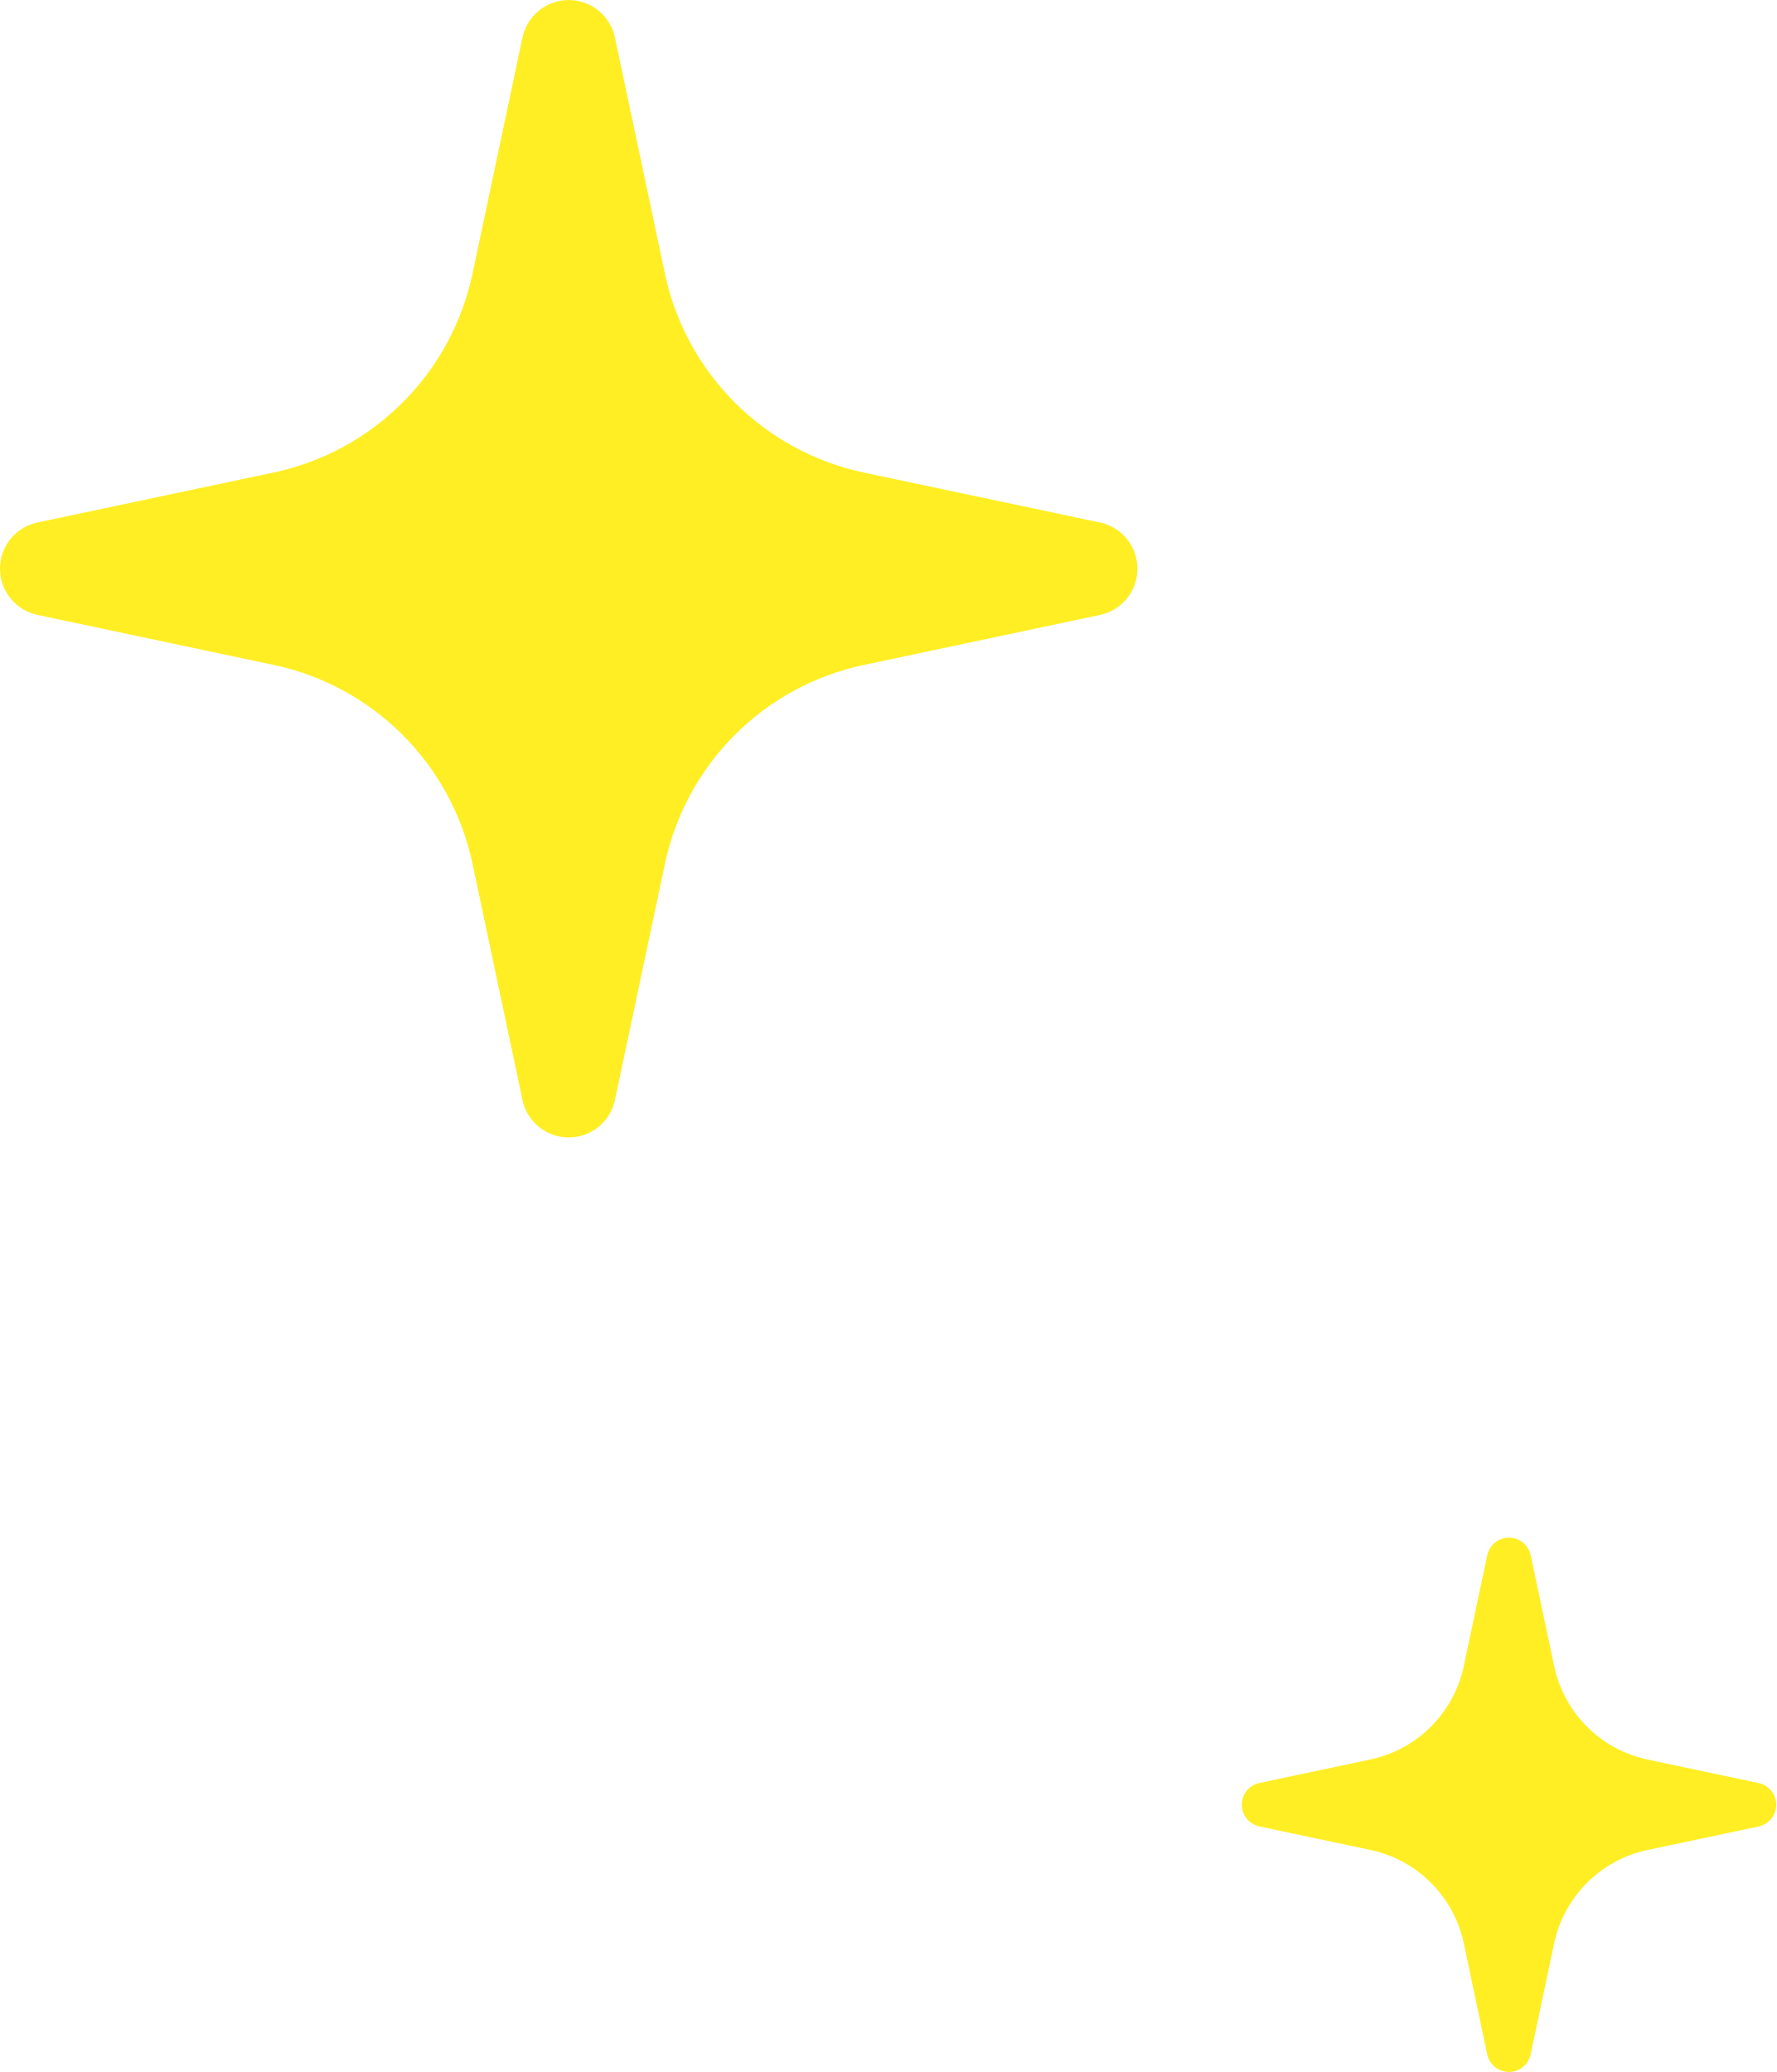
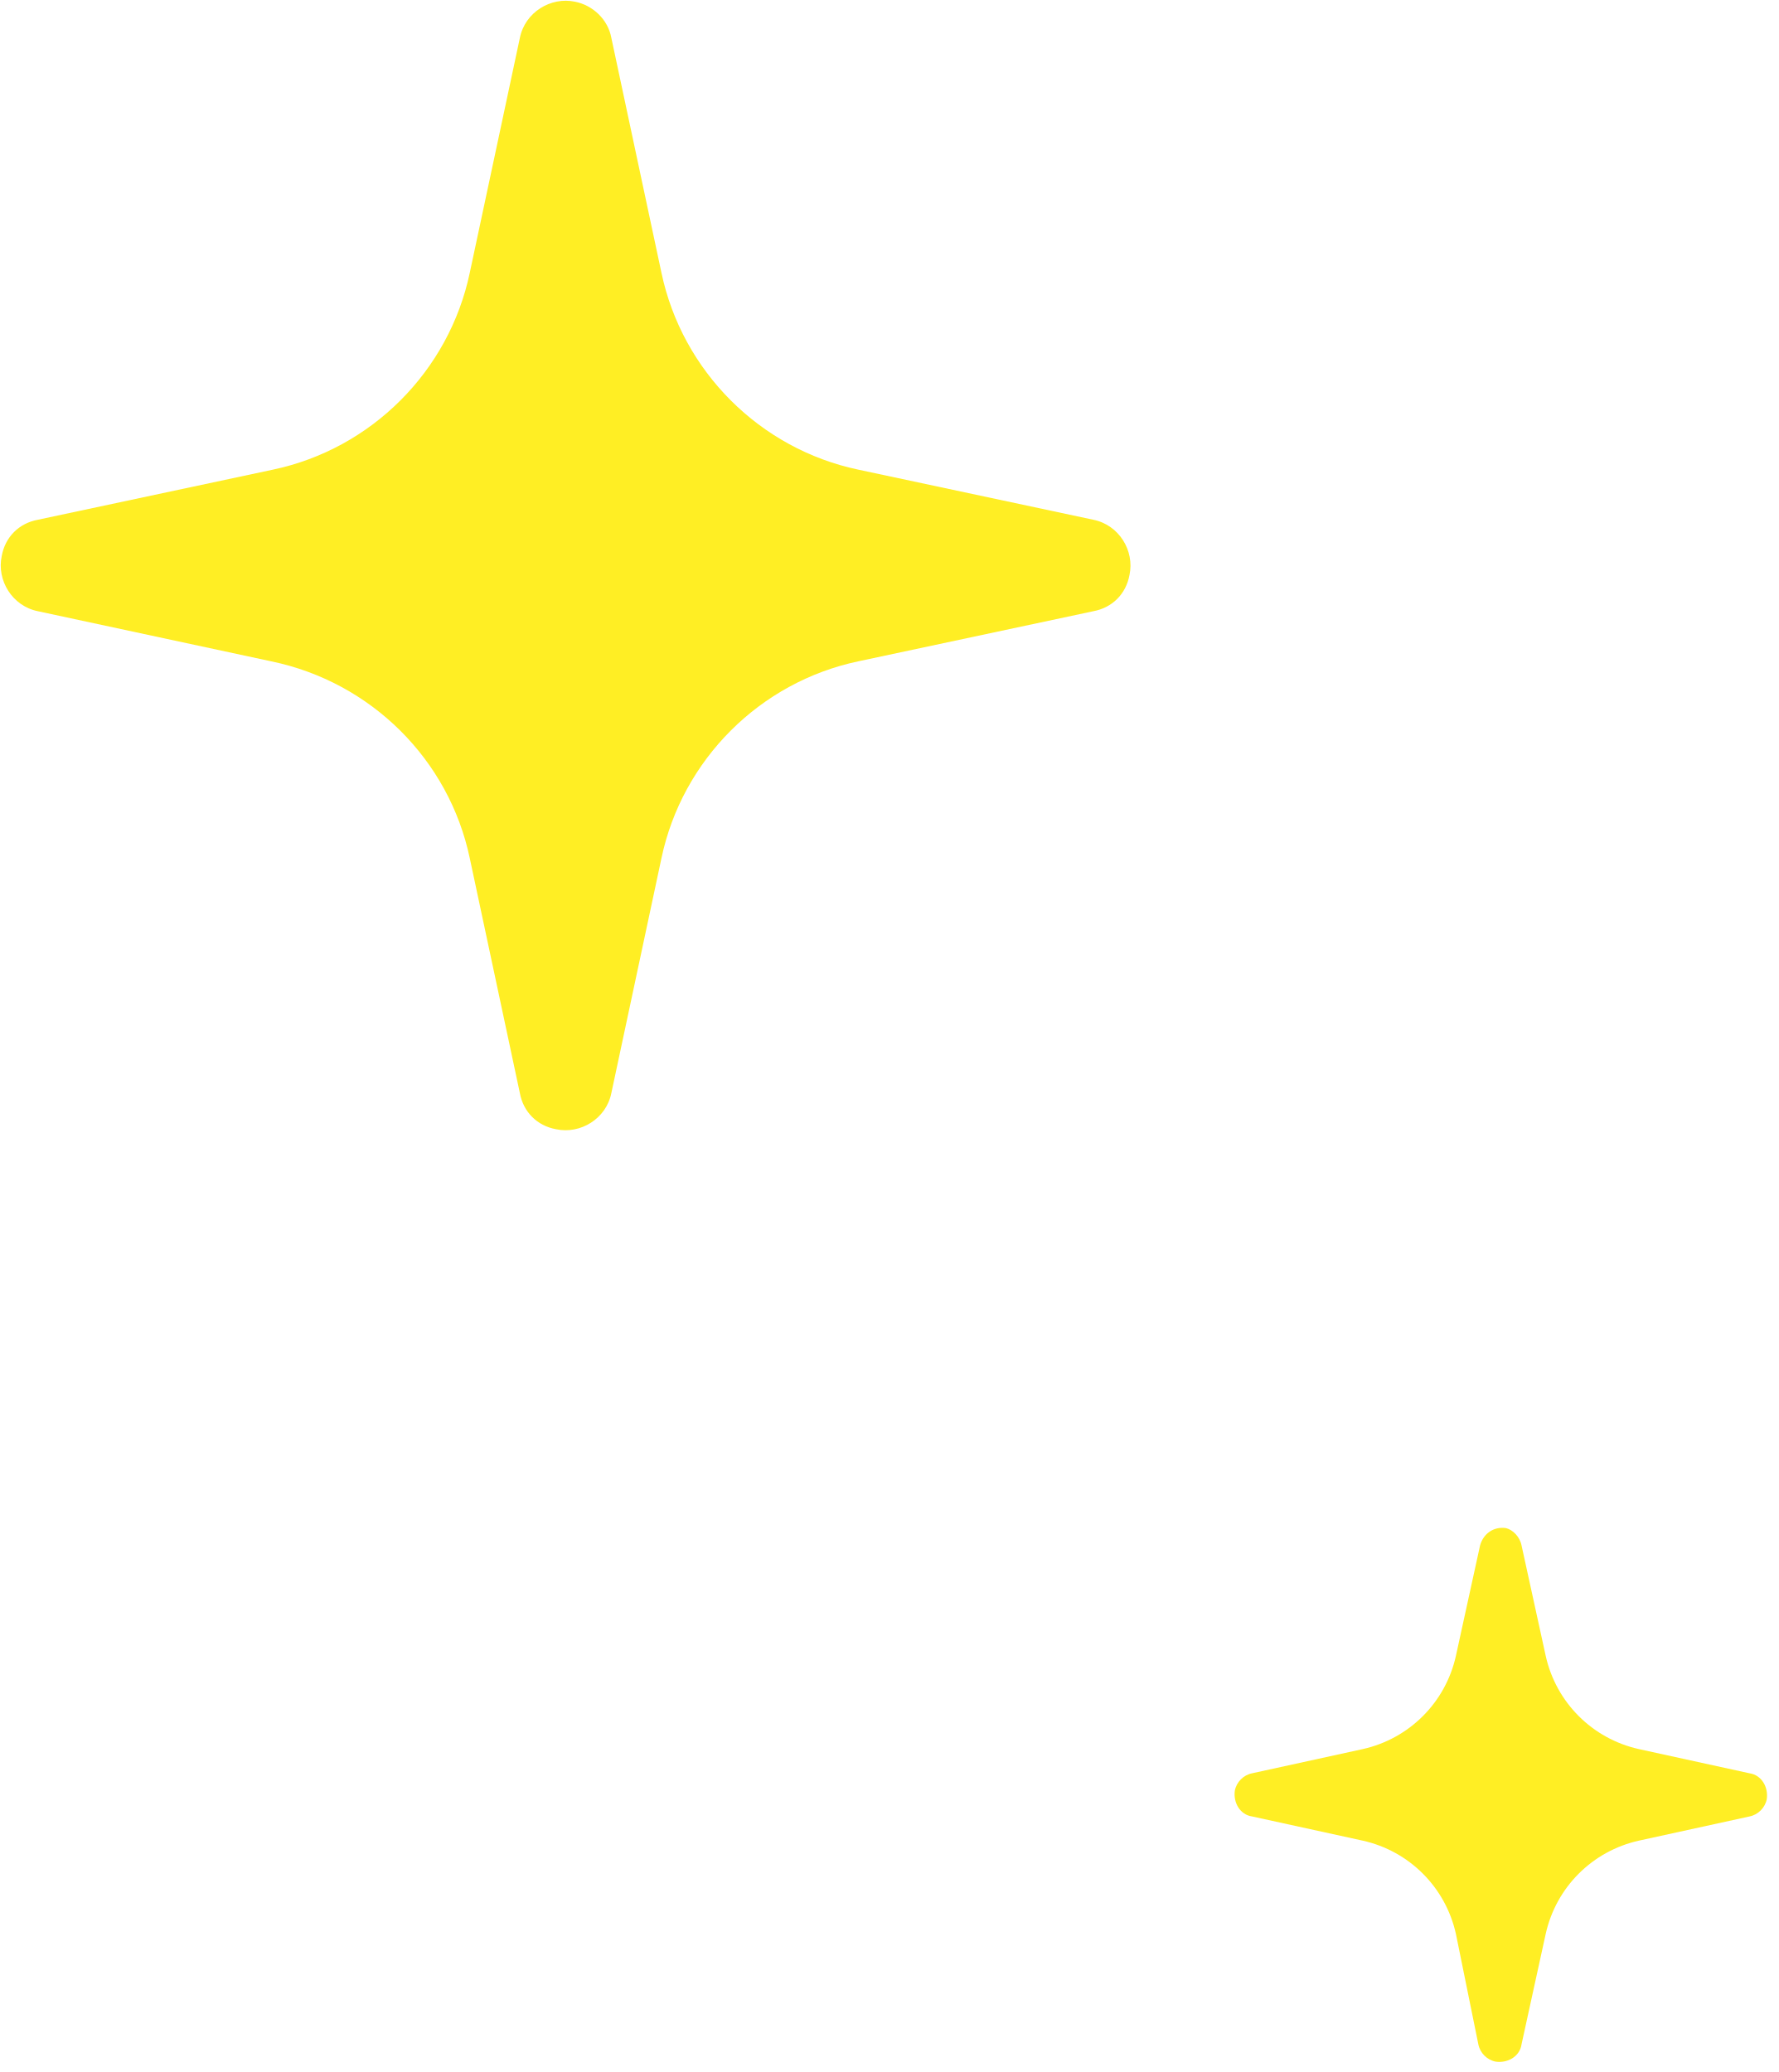
- <svg xmlns="http://www.w3.org/2000/svg" width="102.215" height="119.239" viewBox="0 0 102.215 119.239">
-   <g id="그룹_112621" data-name="그룹 112621" transform="translate(-875.048 -191.215)">
-     <path id="패스_38153" data-name="패스 38153" d="M95.706,104.1l2.88,13.6a14.839,14.839,0,0,0,11.438,11.438l13.595,2.876a2.718,2.718,0,0,1,0,5.319l-13.595,2.88A14.835,14.835,0,0,0,98.586,151.65l-2.88,13.6a2.719,2.719,0,0,1-5.319,0l-2.876-13.6a14.839,14.839,0,0,0-11.442-11.439l-13.595-2.88a2.719,2.719,0,0,1,0-5.319l13.595-2.876A14.843,14.843,0,0,0,87.511,117.7l2.876-13.6A2.719,2.719,0,0,1,95.706,104.1Z" transform="translate(814.728 89.27)" fill="#ffee24" />
-     <path id="패스_38155" data-name="패스 38155" d="M76.948,102.958l1.353,6.39a6.973,6.973,0,0,0,5.375,5.375l6.388,1.352a1.277,1.277,0,0,1,0,2.5l-6.388,1.353A6.971,6.971,0,0,0,78.3,125.3l-1.353,6.39a1.278,1.278,0,0,1-2.5,0L73.1,125.3a6.973,6.973,0,0,0-5.377-5.375l-6.388-1.353a1.278,1.278,0,0,1,0-2.5l6.388-1.352a6.975,6.975,0,0,0,5.377-5.375l1.352-6.39A1.278,1.278,0,0,1,76.948,102.958Z" transform="translate(886.184 177.75)" fill="#ffee24" />
-   </g>
+ <svg xmlns="http://www.w3.org/2000/svg" width="103" height="120" viewBox="0 0 103 120">
+   <style>
+ .st0{fill:#FFEE24;}
+ .star {animation:star linear infinite 2.0s;}
+ .star.s1 {transform-origin:32% 27.5%;}
+ .star.s2 {transform-origin:85% 87%;animation-delay:0.5s;}
+ 	
+ @keyframes star {
+ 0% {transform:scale(1);}	
+ 55% {transform:scale(0.7);;}
+ 100% {transform:scale(1);}
+ }
+ </style>
+   <path id="패스_38153" class="st0 star s1" d="M35.4,2.2l2.9,13.6C39.5,21.5,44,26,49.7,27.2l13.6,2.9c1.5,0.3,2.4,1.8,2.1,3.2  c-0.2,1.1-1,1.9-2.1,2.1l-13.6,2.9C44,39.5,39.5,44,38.3,49.7l-2.9,13.6c-0.3,1.5-1.8,2.4-3.2,2.1c-1.1-0.2-1.9-1-2.1-2.1l-2.9-13.6  C26,44,21.5,39.5,15.7,38.3L2.2,35.4c-1.5-0.3-2.4-1.8-2.1-3.2c0.2-1.1,1-1.9,2.1-2.1l13.6-2.9C21.5,26,26,21.5,27.2,15.8l2.9-13.6  c0.3-1.5,1.8-2.4,3.2-2.1C34.3,0.3,35.2,1.1,35.4,2.2z" />
+   <path id="패스_38155" class="st0 star s2" d="M88.1,89.5l1.4,6.4c0.6,2.7,2.7,4.8,5.4,5.4l6.4,1.4c0.7,0.1,1.1,0.8,1,1.5  c-0.1,0.5-0.5,0.9-1,1l-6.4,1.4c-2.7,0.6-4.8,2.7-5.4,5.4l-1.4,6.4c-0.1,0.7-0.8,1.1-1.5,1c-0.5-0.1-0.9-0.5-1-1l-1.3-6.4  c-0.6-2.7-2.7-4.8-5.4-5.4l-6.4-1.4c-0.7-0.1-1.1-0.8-1-1.5c0.1-0.5,0.5-0.9,1-1l6.4-1.4c2.7-0.6,4.8-2.7,5.4-5.4l1.4-6.4  c0.2-0.7,0.8-1.1,1.5-1C87.6,88.6,88,89,88.1,89.5z" />
</svg>
